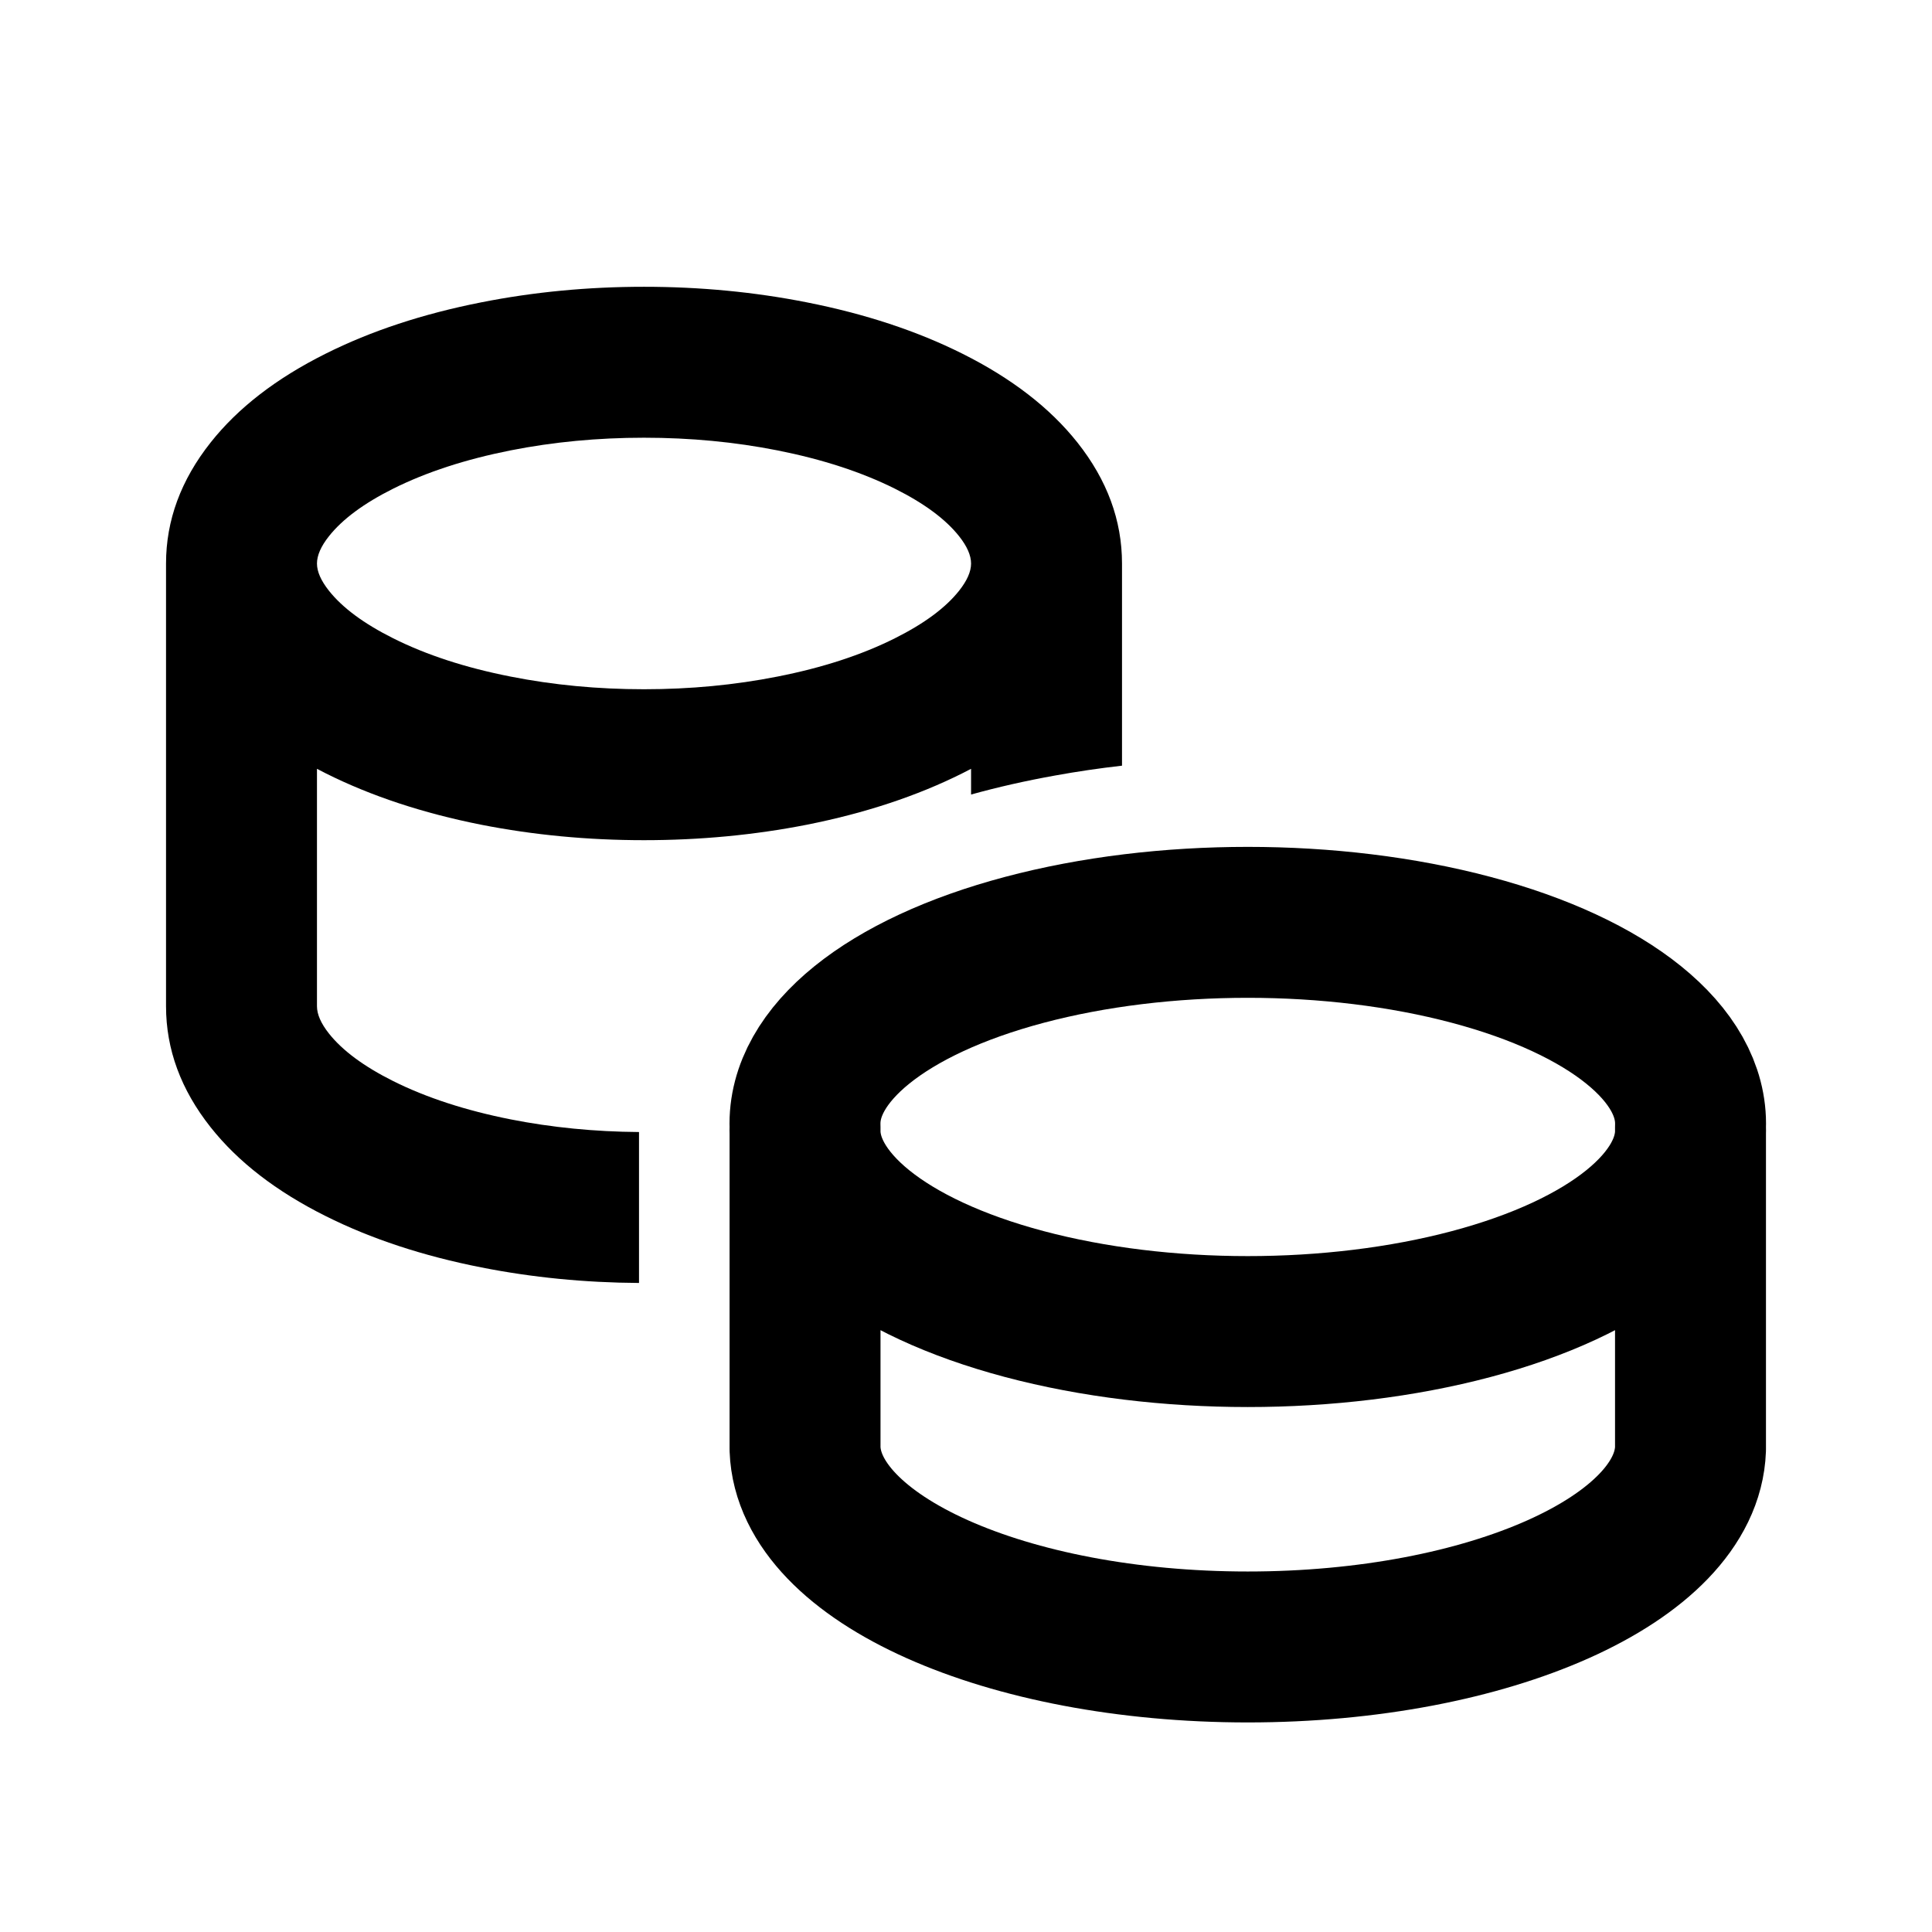
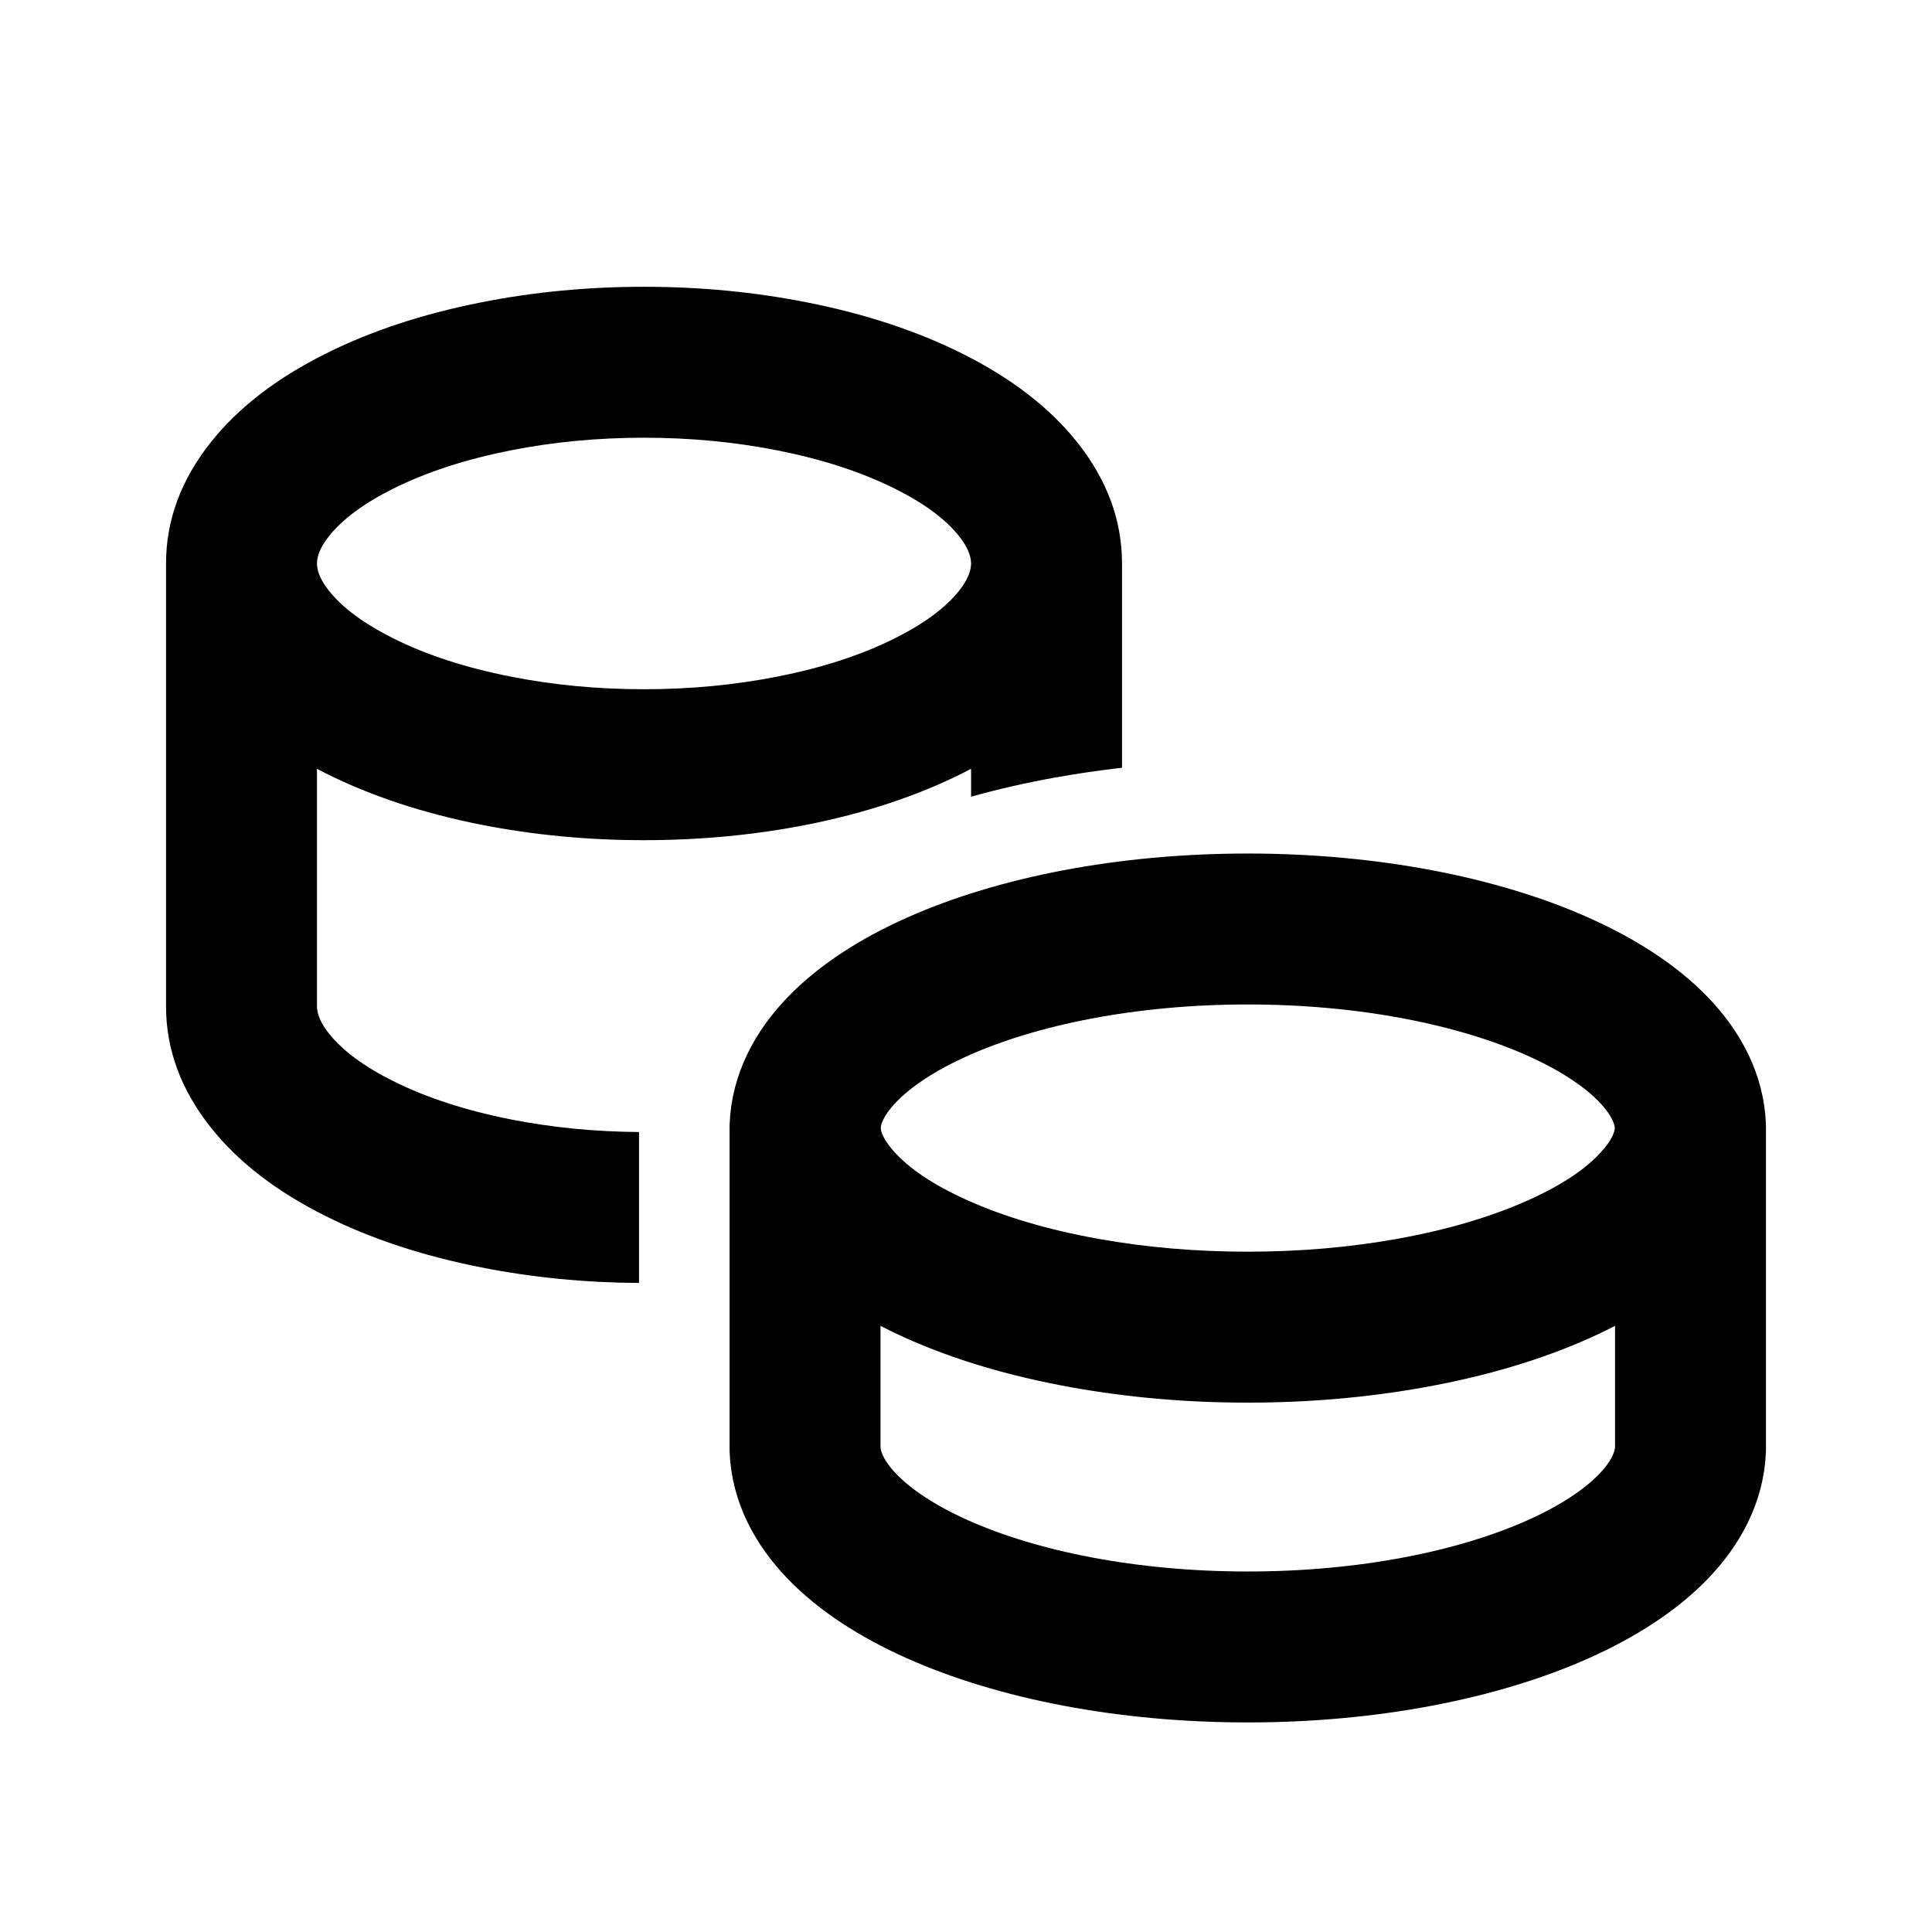
<svg xmlns="http://www.w3.org/2000/svg" width="16" height="16" viewBox="0 0 16 16" fill="none" stroke="currentColor" color="currentColor" stroke-width="1.25" stroke-linecap="round" stroke-linejoin="round" stroke-miterlimit="3" focusable="false" aria-hidden="true">
-   <path d="M1.375 4.667Q1.375 4.131 1.744 3.665Q2.084 3.235 2.697 2.929Q3.26 2.647 3.985 2.504Q4.636 2.375 5.333 2.375Q6.03 2.375 6.682 2.504Q7.406 2.647 7.97 2.929Q8.582 3.235 8.923 3.665Q9.292 4.131 9.292 4.667L9.292 6.341Q9.01 6.373 8.735 6.423Q8.373 6.488 8.042 6.58L8.042 6.367Q8.006 6.386 7.97 6.404Q7.406 6.686 6.682 6.83Q6.03 6.958 5.333 6.958Q4.636 6.958 3.985 6.83Q3.26 6.686 2.697 6.404Q2.66 6.386 2.625 6.367L2.625 8.333Q2.625 8.434 2.724 8.559Q2.892 8.771 3.256 8.953Q3.669 9.159 4.228 9.27Q4.739 9.371 5.292 9.375L5.292 10.625Q4.617 10.621 3.985 10.496Q3.26 10.353 2.697 10.071Q2.084 9.765 1.744 9.335Q1.375 8.869 1.375 8.333L1.375 4.667ZM7.943 4.441Q8.042 4.566 8.042 4.667Q8.042 4.767 7.943 4.892Q7.775 5.104 7.411 5.286Q6.998 5.493 6.439 5.603Q5.908 5.708 5.333 5.708Q4.759 5.708 4.228 5.603Q3.669 5.493 3.256 5.286Q2.892 5.104 2.724 4.892Q2.625 4.767 2.625 4.667Q2.625 4.566 2.724 4.441Q2.892 4.229 3.256 4.047Q3.669 3.841 4.228 3.73Q4.759 3.625 5.333 3.625Q5.908 3.625 6.439 3.73Q6.998 3.841 7.411 4.047Q7.775 4.229 7.943 4.441Z" fill="currentColor" stroke="none" fill-rule="evenodd" />
-   <path d="M6.667 9.333A3.667 1.667 0 1 0 14 9.333A3.667 1.667 0 1 0 6.667 9.333ZM6.667 9.333V12A3.667 1.667 0 0 0 14 12V9.333" />
+   <path d="M1.744 3.665Q1.375 4.131 1.375 4.667L1.375 8.333Q1.375 8.869 1.744 9.335Q2.084 9.765 2.697 10.071Q3.26 10.353 3.985 10.496Q4.617 10.621 5.292 10.625L5.292 9.375Q4.739 9.371 4.228 9.27Q3.669 9.159 3.256 8.953Q2.892 8.771 2.724 8.559Q2.625 8.434 2.625 8.333L2.625 6.367Q2.66 6.386 2.697 6.404Q3.26 6.686 3.985 6.83Q4.636 6.958 5.333 6.958Q6.03 6.958 6.682 6.83Q7.406 6.686 7.97 6.404Q8.006 6.386 8.042 6.367L8.042 6.598Q8.377 6.504 8.745 6.438Q9.015 6.39 9.292 6.358L9.292 4.667Q9.292 4.131 8.923 3.665Q8.582 3.235 7.97 2.929Q7.406 2.647 6.682 2.504Q6.03 2.375 5.333 2.375Q4.636 2.375 3.985 2.504Q3.26 2.647 2.697 2.929Q2.084 3.235 1.744 3.665ZM2.724 4.892Q2.625 4.767 2.625 4.667Q2.625 4.566 2.724 4.441Q2.892 4.229 3.256 4.047Q3.669 3.841 4.228 3.73Q4.759 3.625 5.333 3.625Q5.908 3.625 6.439 3.73Q6.998 3.841 7.411 4.047Q7.775 4.229 7.943 4.441Q8.042 4.566 8.042 4.667L8.042 4.668Q8.041 4.768 7.943 4.892Q7.775 5.104 7.411 5.286Q6.998 5.493 6.439 5.603Q5.908 5.708 5.333 5.708Q4.759 5.708 4.228 5.603Q3.669 5.493 3.256 5.286Q2.892 5.104 2.724 4.892Z" fill="currentColor" stroke="none" fill-rule="evenodd" />
+   <path d="M6.667 9.333A3.667 1.667 0 0 1 14 9.333V12A3.667 1.667 0 0 1 6.667 12Z" />
+   <path d="M6.902 8.754Q6.873 8.789 6.848 8.824Q6.823 8.859 6.801 8.895Q6.779 8.931 6.761 8.967Q6.742 9.003 6.728 9.039Q6.713 9.075 6.702 9.112Q6.691 9.149 6.683 9.186Q6.675 9.222 6.671 9.259Q6.667 9.296 6.667 9.333L6.667 10.562Q6.998 10.853 7.49 11.076Q8.097 11.35 8.877 11.49Q9.581 11.616 10.333 11.616Q11.086 11.616 11.79 11.49Q12.57 11.35 13.177 11.076Q13.669 10.853 14 10.562L14 9.333Q14 9.296 13.995 9.259Q13.992 9.222 13.984 9.186Q13.976 9.149 13.965 9.112Q13.954 9.075 13.939 9.039Q13.924 9.003 13.906 8.967Q13.887 8.931 13.866 8.895Q13.844 8.859 13.819 8.824Q13.793 8.789 13.765 8.754Q13.754 8.759 13.743 8.763Q13.733 8.768 13.723 8.773Q13.713 8.778 13.702 8.784Q13.692 8.789 13.682 8.795Q13.673 8.801 13.663 8.807Q13.653 8.813 13.644 8.82Q13.634 8.826 13.625 8.833Q13.616 8.84 13.607 8.847Q13.598 8.854 13.59 8.862Q13.581 8.869 13.573 8.877Q13.564 8.885 13.556 8.893Q13.548 8.901 13.54 8.91Q13.533 8.918 13.525 8.927Q13.518 8.935 13.511 8.944Q13.504 8.954 13.497 8.963Q13.49 8.972 13.483 8.981Q13.477 8.991 13.471 9.001Q13.465 9.01 13.459 9.02Q13.453 9.03 13.448 9.04Q13.443 9.05 13.438 9.061Q13.433 9.071 13.428 9.082Q13.423 9.092 13.419 9.103Q13.415 9.113 13.411 9.124Q13.407 9.135 13.404 9.146Q13.4 9.157 13.397 9.168Q13.394 9.179 13.392 9.19Q13.389 9.201 13.387 9.212Q13.385 9.224 13.383 9.235Q13.381 9.246 13.38 9.258Q13.378 9.269 13.377 9.28Q13.376 9.292 13.376 9.303Q13.375 9.315 13.375 9.326Q13.374 9.411 13.268 9.531Q13.076 9.75 12.662 9.937Q12.196 10.147 11.569 10.26Q10.975 10.366 10.333 10.366Q9.692 10.366 9.098 10.26Q8.47 10.147 8.005 9.937Q7.591 9.75 7.399 9.531Q7.293 9.411 7.292 9.326Q7.292 9.311 7.29 9.296Q7.29 9.28 7.288 9.265Q7.286 9.25 7.284 9.235Q7.281 9.219 7.278 9.204Q7.275 9.189 7.271 9.175Q7.267 9.16 7.263 9.145Q7.258 9.13 7.253 9.116Q7.247 9.102 7.241 9.088Q7.235 9.073 7.229 9.06Q7.222 9.046 7.215 9.032Q7.207 9.019 7.199 9.006Q7.191 8.993 7.182 8.98Q7.174 8.967 7.164 8.955Q7.155 8.943 7.145 8.931Q7.135 8.919 7.125 8.908Q7.114 8.897 7.104 8.886Q7.082 8.865 7.058 8.846Q7.035 8.827 7.009 8.81Q6.984 8.794 6.957 8.78Q6.93 8.766 6.902 8.754Z" fill="currentColor" stroke="none" fill-rule="evenodd" />
</svg>
